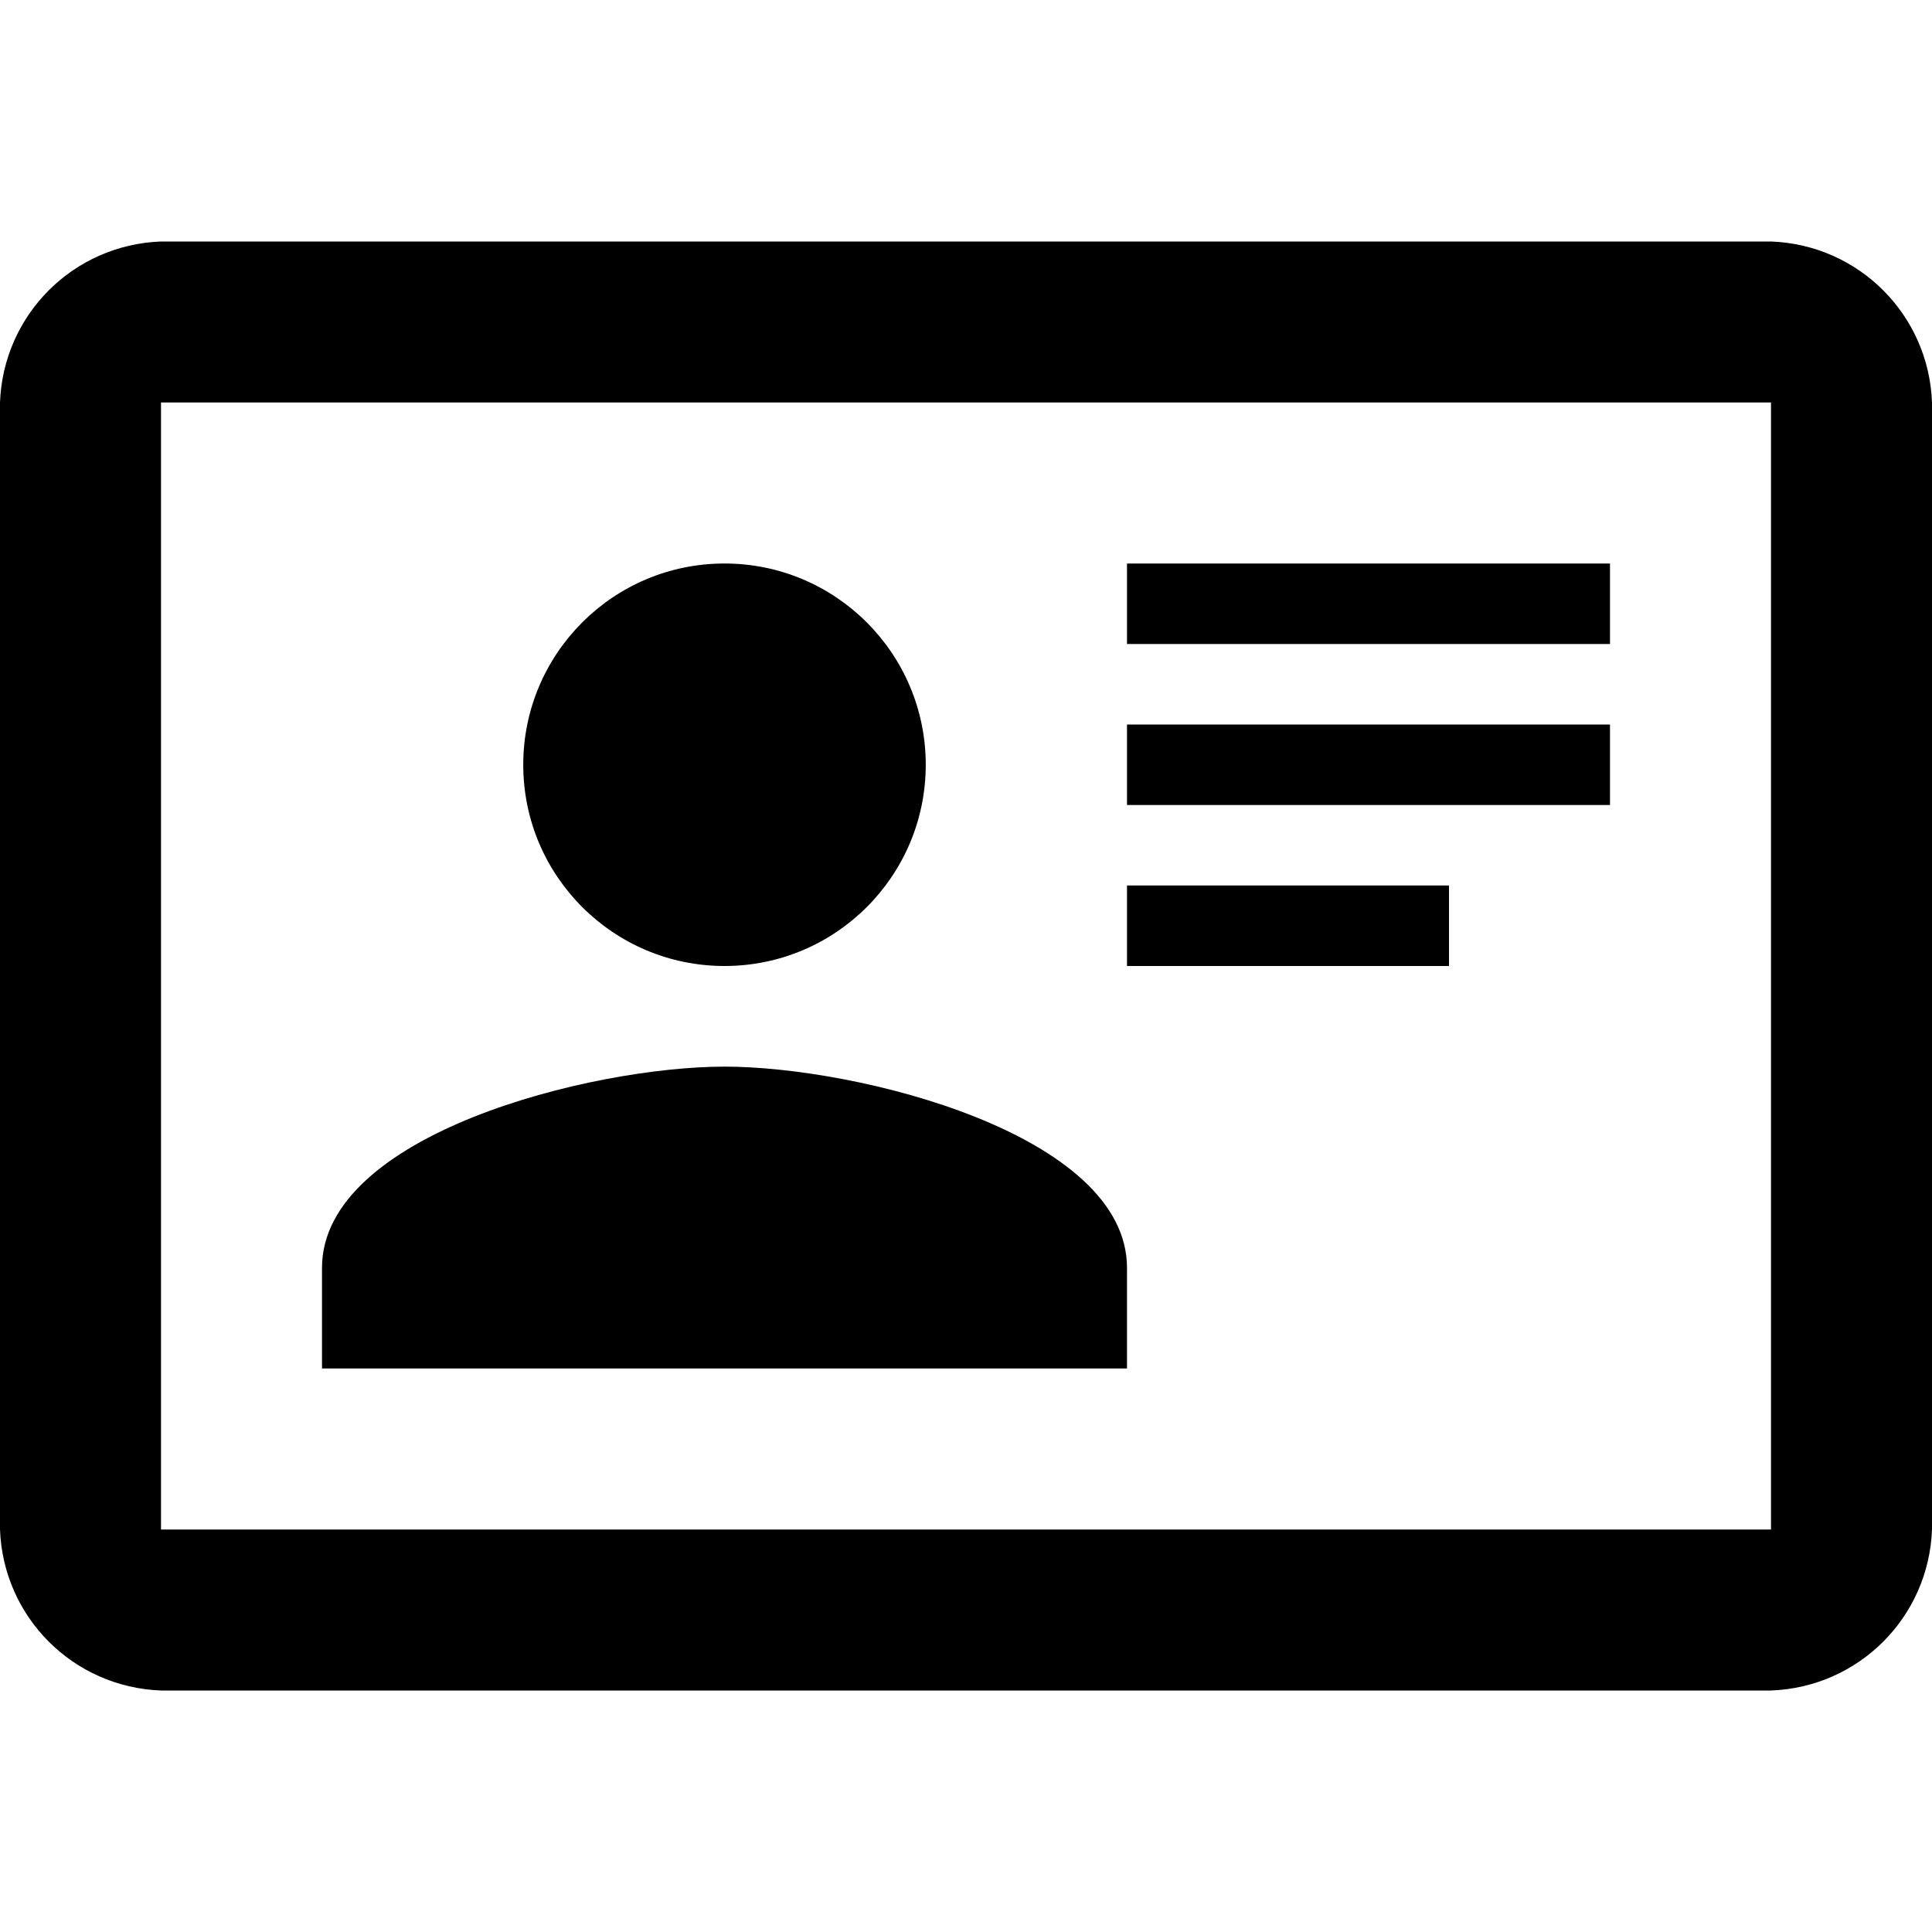
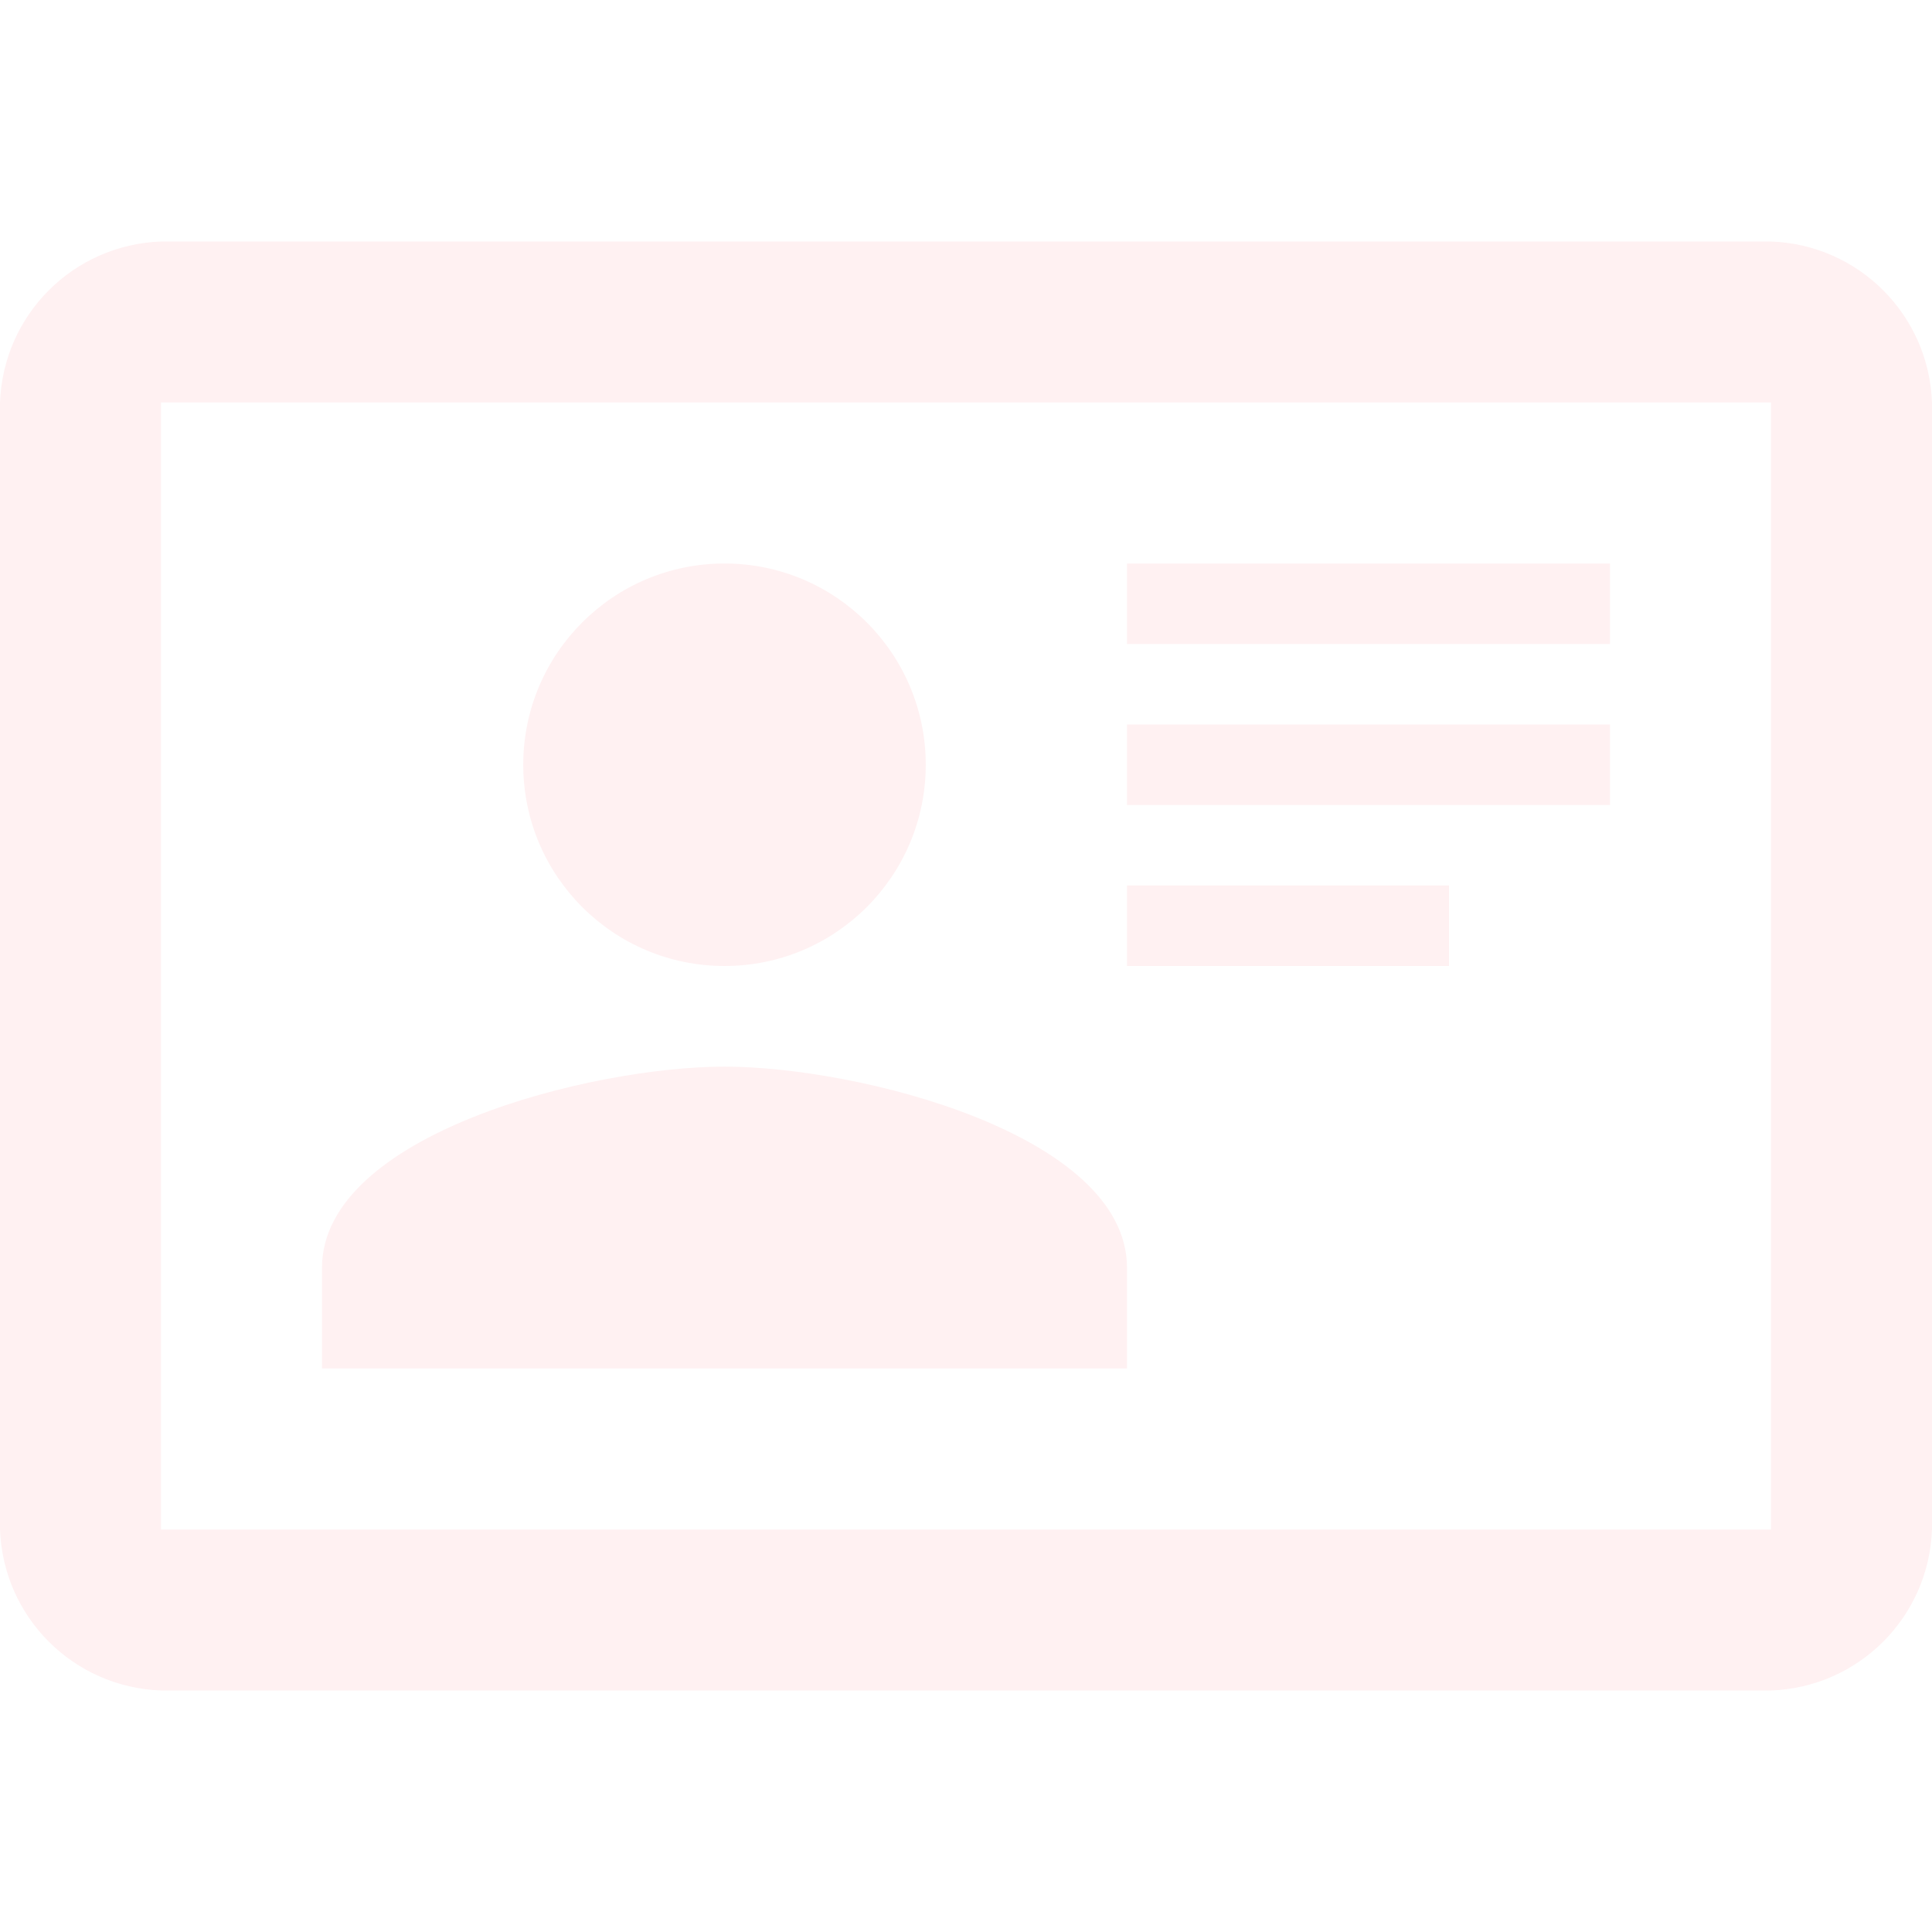
<svg xmlns="http://www.w3.org/2000/svg" version="1.1" width="24" height="24" viewBox="0 0 24 24">
-   <path d="M22,3H2C0.91,3.04 0.04,3.91 0,5V19C0.04,20.09 0.91,20.96 2,21H22C23.09,20.96 23.96,20.09 24,19V5C23.96,3.91 23.09,3.04 22,3M22,19H2V5H22V19M14,17V15.75C14,14.09 10.66,13.25 9,13.25C7.34,13.25 4,14.09 4,15.75V17H14M9,7A2.5,2.5 0 0,0 6.5,9.5A2.5,2.5 0 0,0 9,12A2.5,2.5 0 0,0 11.5,9.5A2.5,2.5 0 0,0 9,7M14,7V8H20V7H14M14,9V10H20V9H14M14,11V12H18V11H14" />
+   <path fill="#fff1f2" d="M22,3H2C0.91,3.04 0.04,3.91 0,5V19C0.04,20.09 0.91,20.96 2,21H22C23.09,20.96 23.96,20.09 24,19V5C23.96,3.91 23.09,3.04 22,3M22,19H2V5H22V19M14,17V15.75C14,14.09 10.66,13.25 9,13.25C7.34,13.25 4,14.09 4,15.75V17H14M9,7A2.5,2.5 0 0,0 6.5,9.5A2.5,2.5 0 0,0 9,12A2.5,2.5 0 0,0 11.5,9.5A2.5,2.5 0 0,0 9,7M14,7V8H20V7H14M14,9V10H20V9H14M14,11V12H18V11H14" />
</svg>
